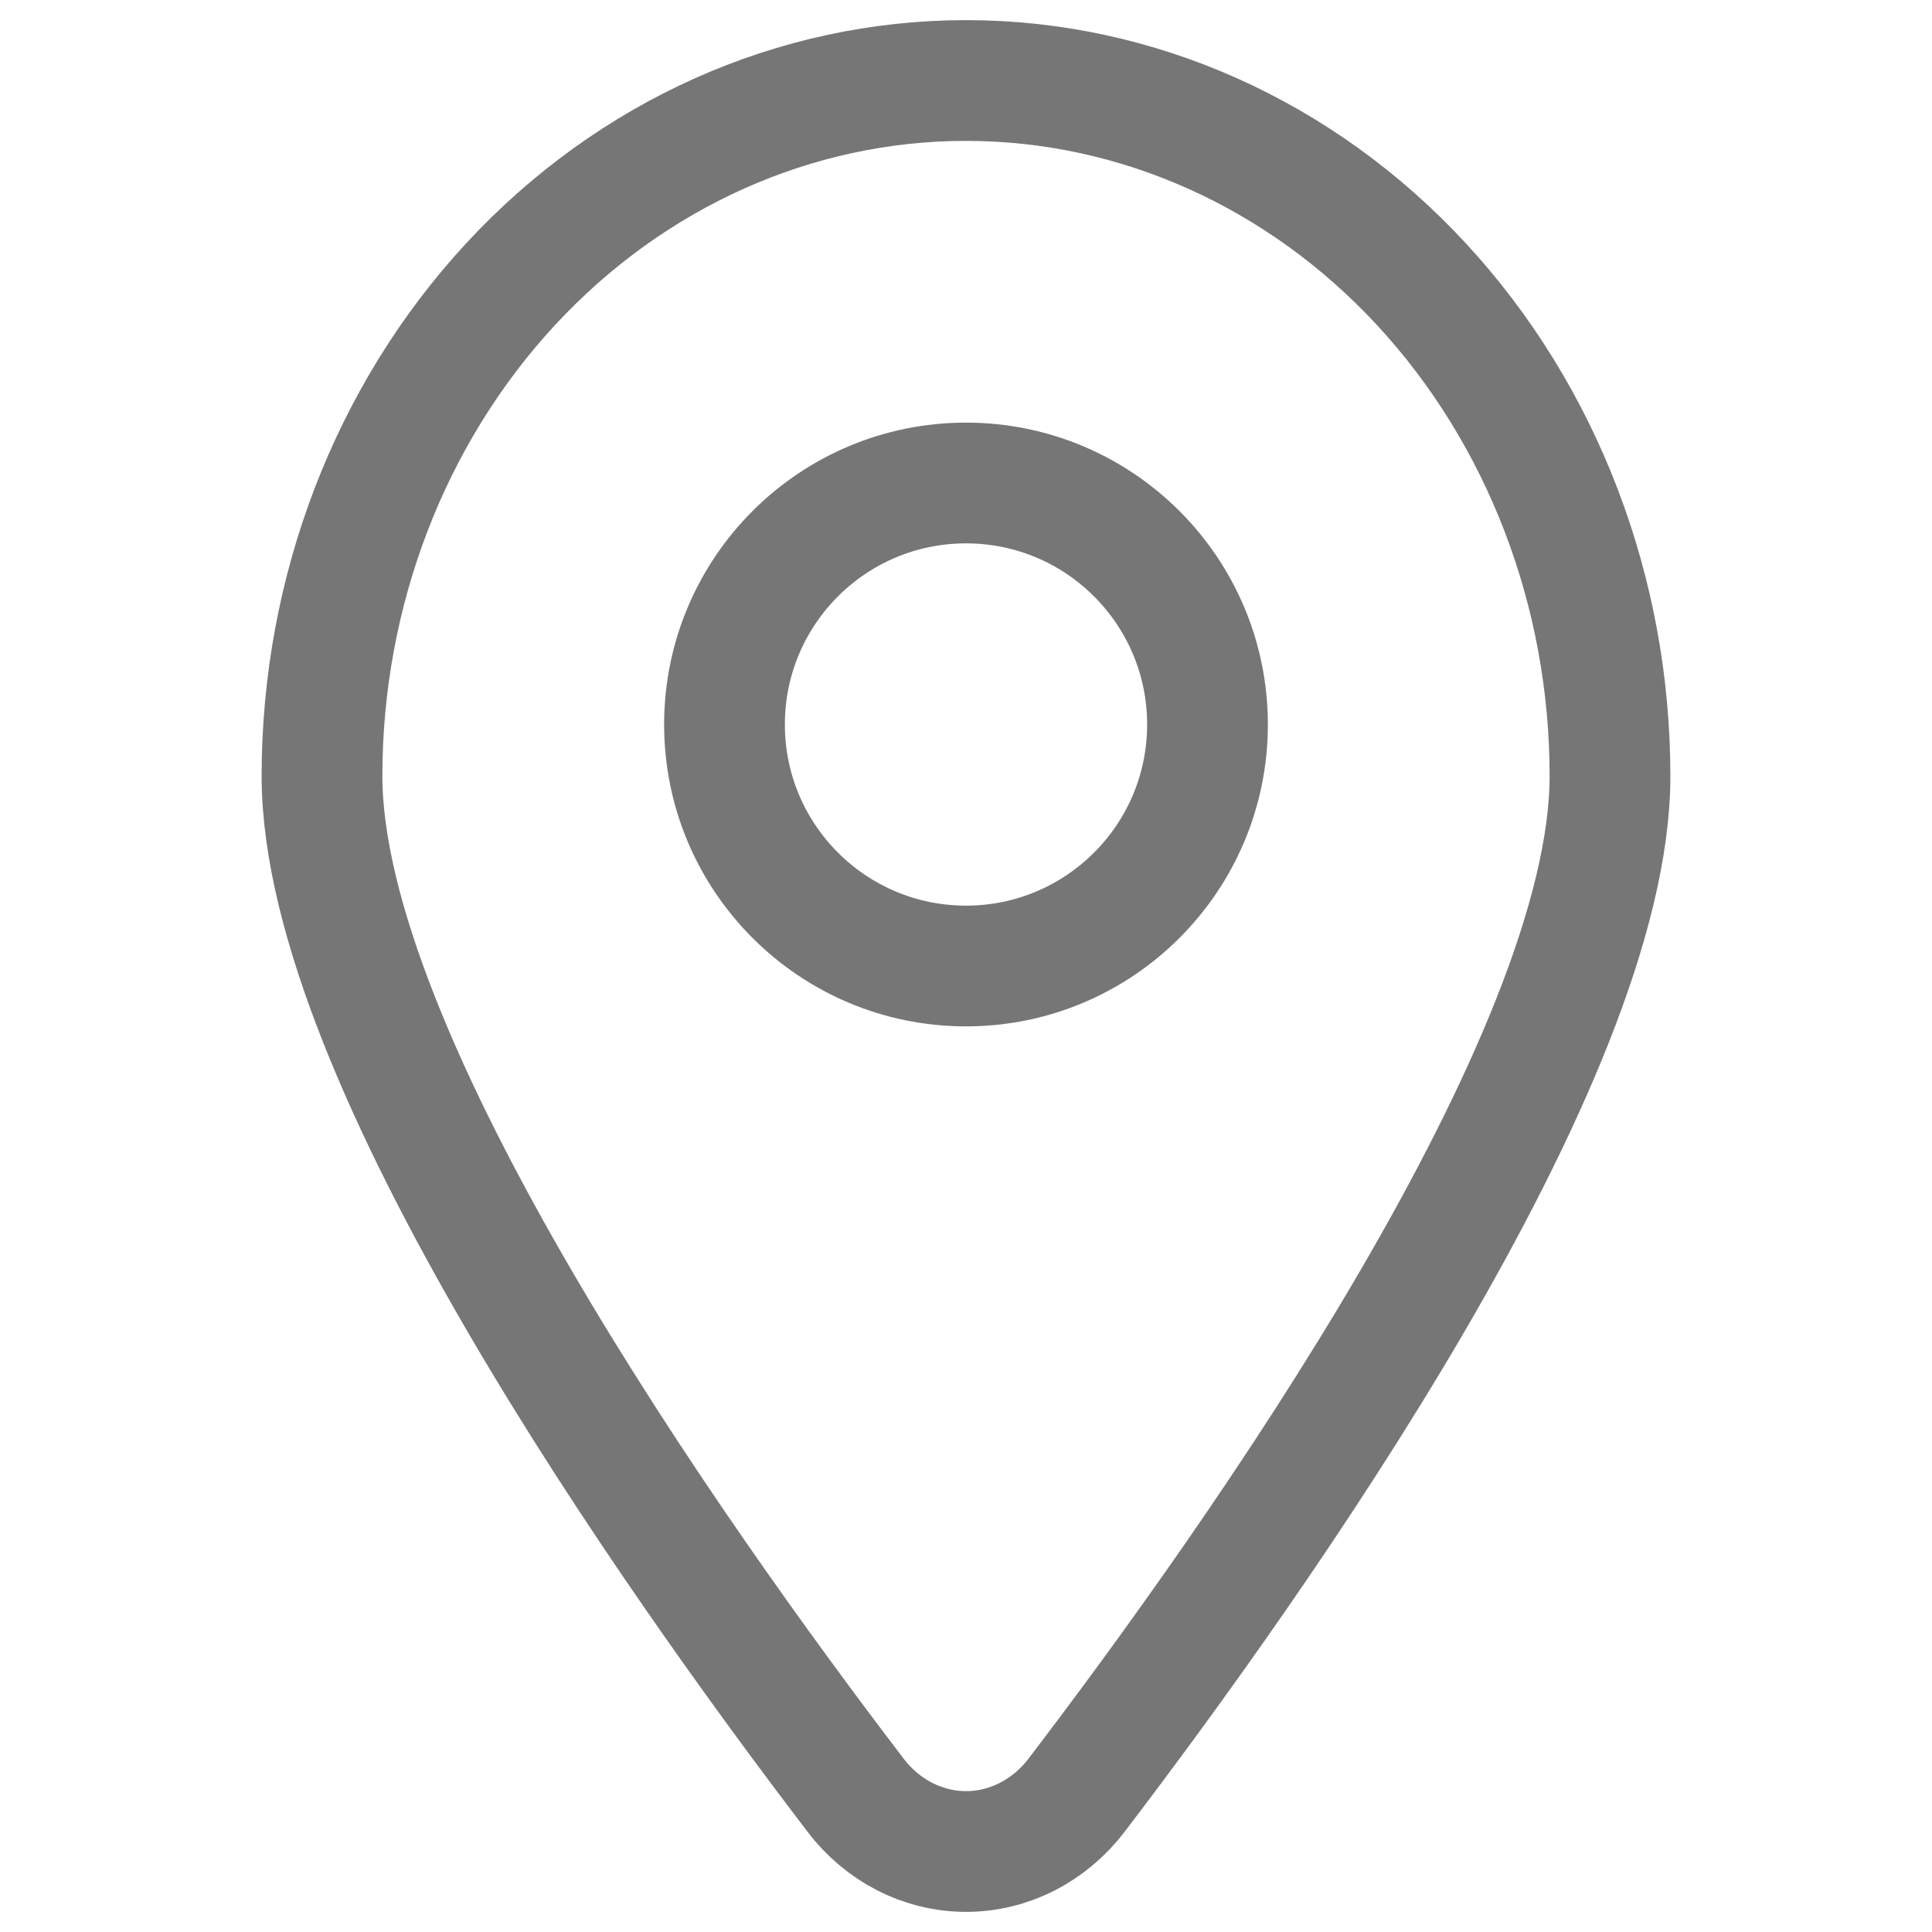
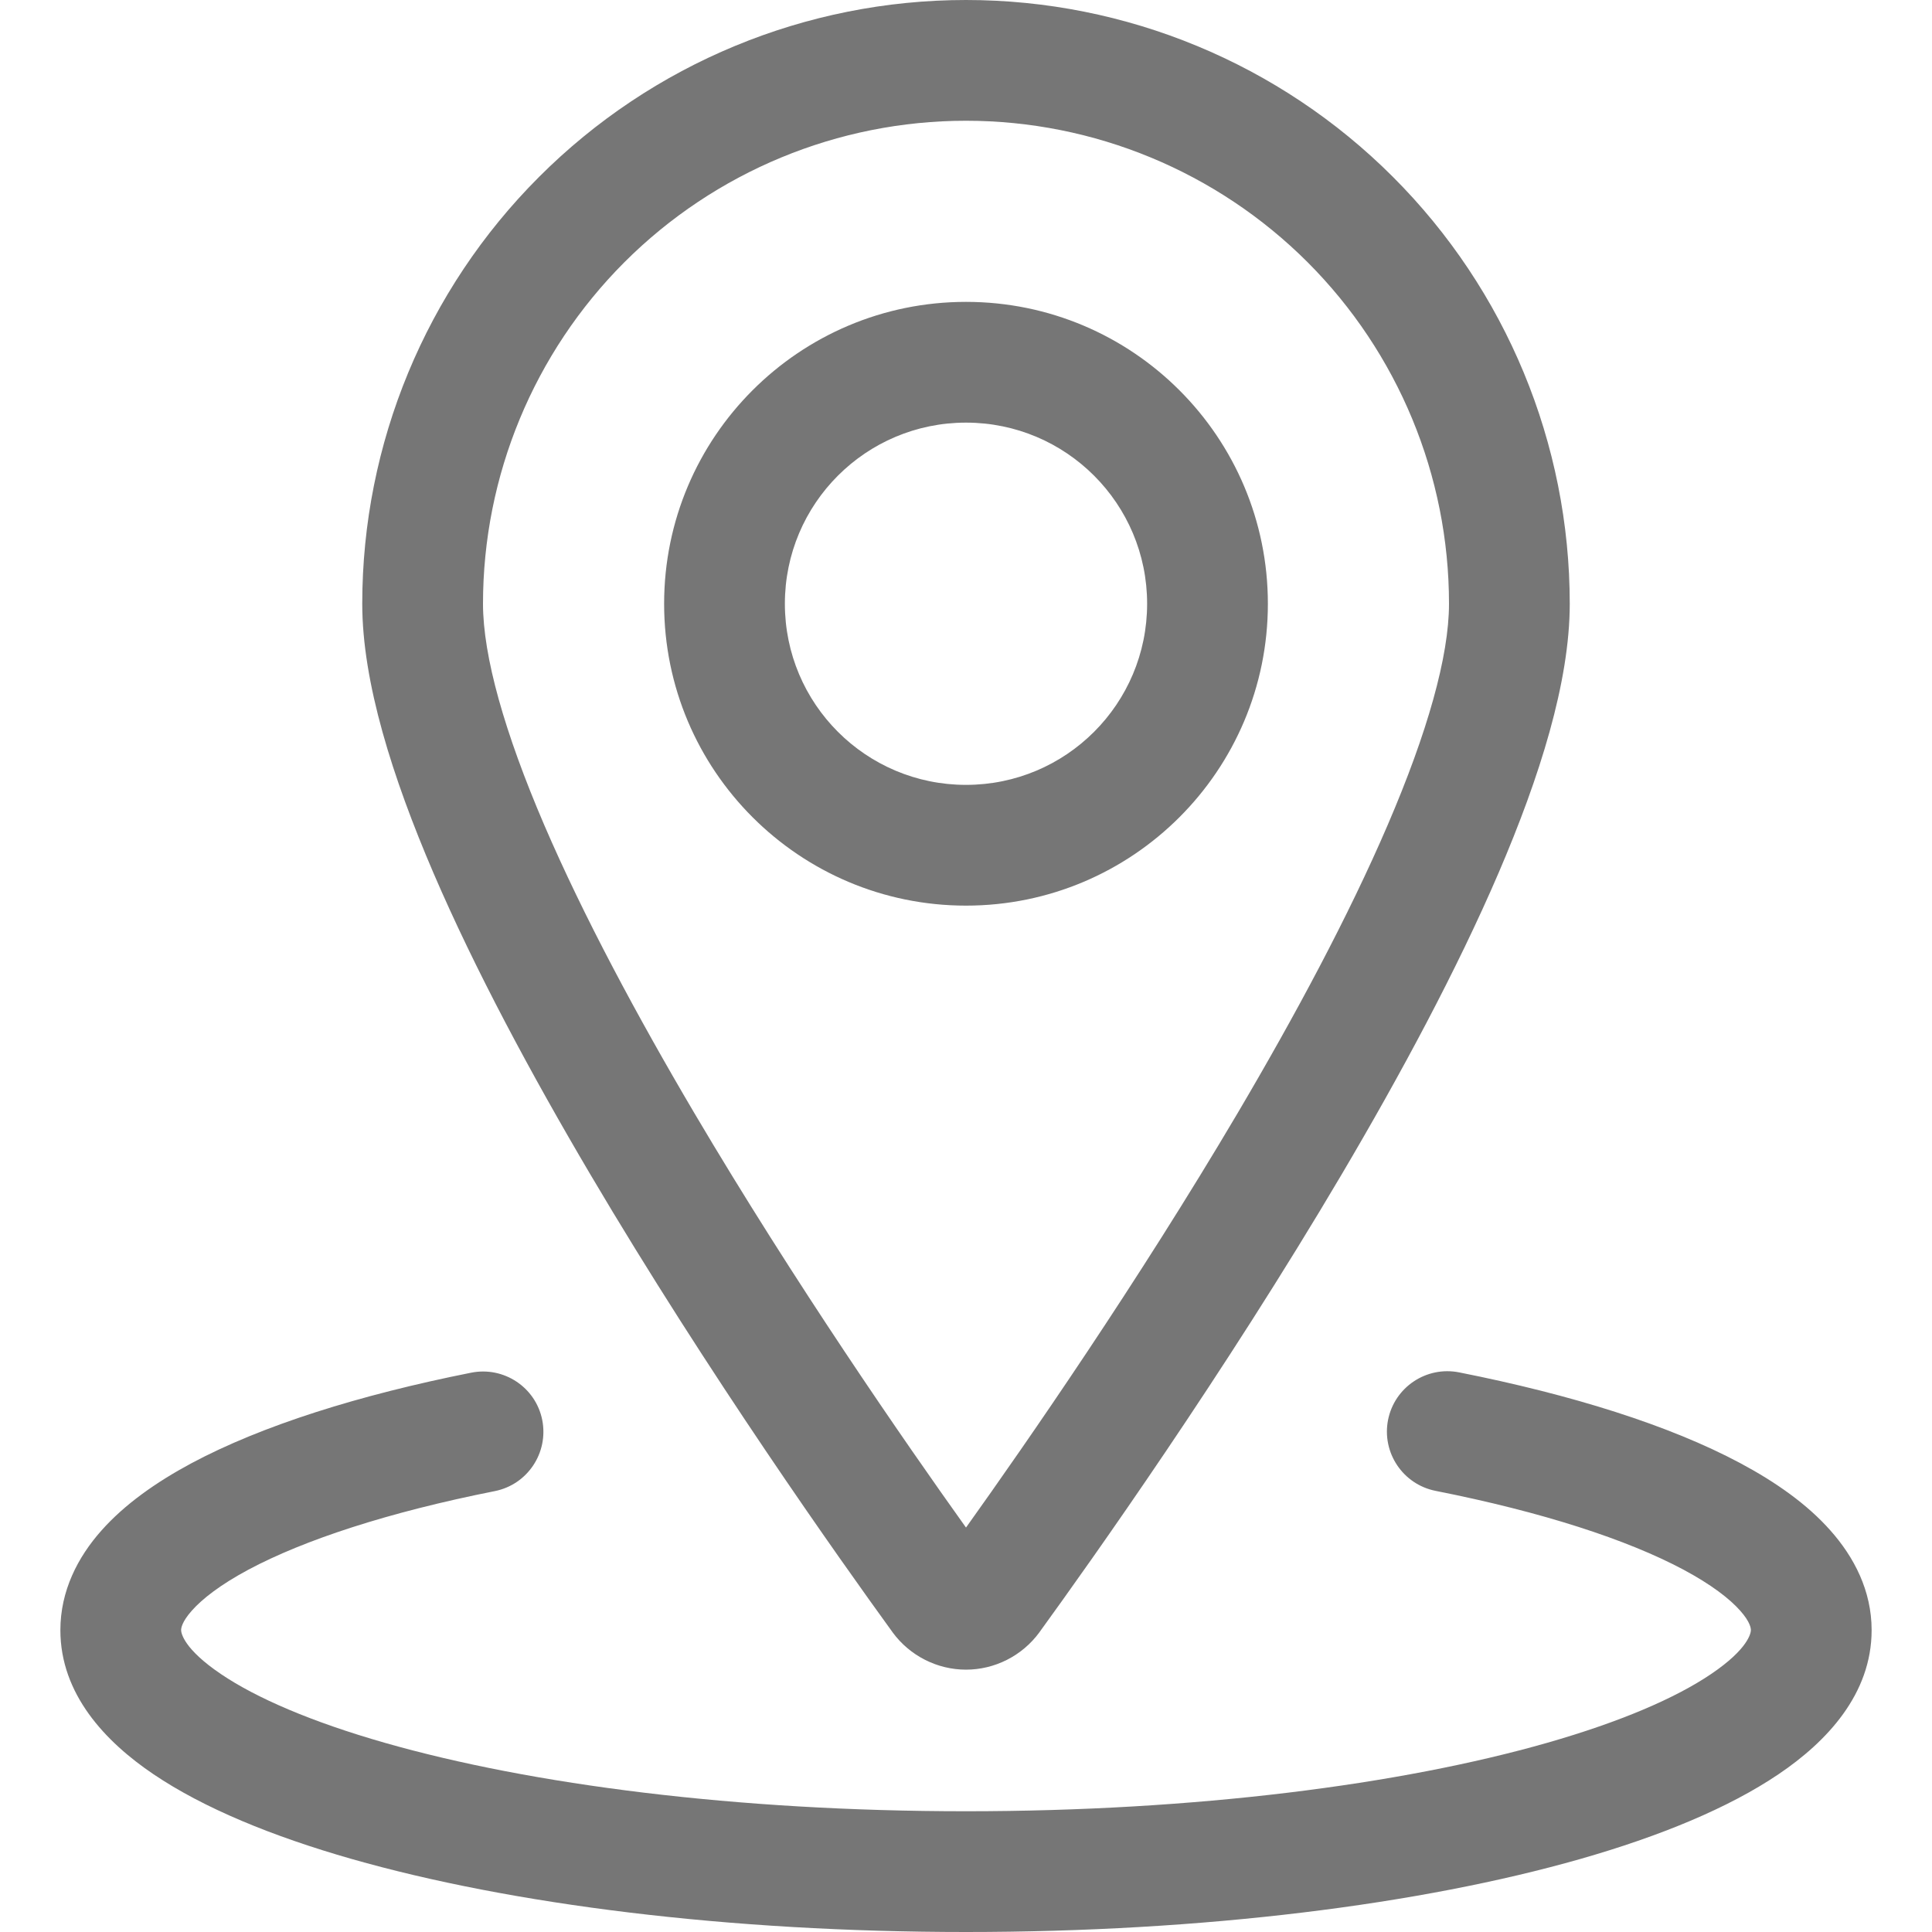
<svg xmlns="http://www.w3.org/2000/svg" width="24" height="24" viewBox="0 0 24 24" fill="none">
-   <path d="M12 1C14.122 1 16.157 1.91 17.657 3.53C19.157 5.151 20 7.348 20 9.64C20 13.154 15.66 19.303 13.374 22.3C13.207 22.519 12.997 22.695 12.76 22.816C12.522 22.937 12.263 23 12.001 23C11.738 23 11.479 22.937 11.241 22.816C11.004 22.695 10.794 22.519 10.628 22.3C8.341 19.306 4 13.154 4 9.64C4 7.348 4.843 5.151 6.343 3.53C7.843 1.91 9.878 1 12 1Z" stroke="#767676" stroke-width="1.5" stroke-linecap="round" stroke-linejoin="round" />
-   <path d="M12 12C13.657 12 15 10.657 15 9C15 7.343 13.657 6 12 6C10.343 6 9 7.343 9 9C9 10.657 10.343 12 12 12Z" stroke="#767676" stroke-width="1.5" stroke-linecap="round" stroke-linejoin="round" />
+   <path fill-rule="evenodd" clip-rule="evenodd" d="M12 1.5C10.409 1.5 8.883 2.132 7.757 3.257C6.632 4.383 6 5.909 6 7.5C6 8.153 6.268 9.1 6.761 10.249C7.246 11.376 7.911 12.616 8.626 13.828C9.868 15.931 11.235 17.905 12 18.976C12.765 17.905 14.132 15.931 15.374 13.828C16.089 12.616 16.754 11.376 17.238 10.249C17.732 9.1 18 8.153 18 7.5C18 5.909 17.368 4.383 16.243 3.257C15.117 2.132 13.591 1.5 12 1.5ZM6.697 2.197C8.103 0.79 10.011 0 12 0C13.989 0 15.897 0.79 17.303 2.197C18.71 3.603 19.5 5.511 19.5 7.5C19.5 8.473 19.126 9.654 18.617 10.841C18.098 12.049 17.398 13.35 16.666 14.59C15.201 17.072 13.573 19.365 12.911 20.278L12.909 20.281C12.804 20.423 12.667 20.539 12.509 20.619C12.351 20.699 12.177 20.741 12 20.741C11.823 20.741 11.649 20.699 11.491 20.619C11.333 20.539 11.196 20.423 11.091 20.281L11.089 20.278C10.427 19.365 8.799 17.072 7.334 14.59C6.602 13.35 5.902 12.049 5.383 10.841C4.874 9.654 4.5 8.473 4.5 7.5C4.5 5.511 5.29 3.603 6.697 2.197ZM12 5.25C10.757 5.25 9.75 6.257 9.75 7.5C9.75 8.743 10.757 9.75 12 9.75C13.243 9.75 14.25 8.743 14.25 7.5C14.25 6.257 13.243 5.25 12 5.25ZM8.25 7.5C8.25 5.429 9.929 3.75 12 3.75C14.071 3.75 15.75 5.429 15.75 7.5C15.75 9.571 14.071 11.25 12 11.25C9.929 11.25 8.25 9.571 8.25 7.5ZM18.125 17.048C17.718 16.968 17.324 17.232 17.243 17.638C17.163 18.045 17.427 18.439 17.833 18.52C19.163 18.783 20.213 19.126 20.911 19.498C21.26 19.685 21.486 19.86 21.617 20.008C21.744 20.15 21.75 20.229 21.75 20.25C21.75 20.284 21.72 20.482 21.255 20.796C20.816 21.093 20.132 21.389 19.219 21.65C17.403 22.169 14.851 22.5 12 22.5C9.149 22.5 6.597 22.169 4.781 21.65C3.868 21.389 3.184 21.093 2.745 20.796C2.28 20.482 2.25 20.284 2.25 20.25C2.25 20.229 2.256 20.151 2.382 20.009C2.512 19.862 2.737 19.686 3.084 19.5C3.778 19.129 4.823 18.786 6.147 18.523C6.553 18.442 6.816 18.047 6.736 17.64C6.655 17.234 6.26 16.971 5.853 17.052C4.458 17.33 3.253 17.709 2.376 18.178C1.938 18.413 1.548 18.688 1.259 19.014C0.966 19.344 0.75 19.762 0.75 20.25C0.75 21.045 1.308 21.636 1.905 22.039C2.529 22.461 3.382 22.811 4.369 23.093C6.353 23.659 9.051 24 12 24C14.949 24 17.647 23.659 19.631 23.093C20.618 22.811 21.471 22.461 22.095 22.039C22.692 21.636 23.25 21.045 23.25 20.25C23.25 19.76 23.032 19.343 22.738 19.012C22.449 18.685 22.057 18.41 21.617 18.175C20.737 17.705 19.527 17.326 18.125 17.048Z" fill="#767676" />
</svg>
